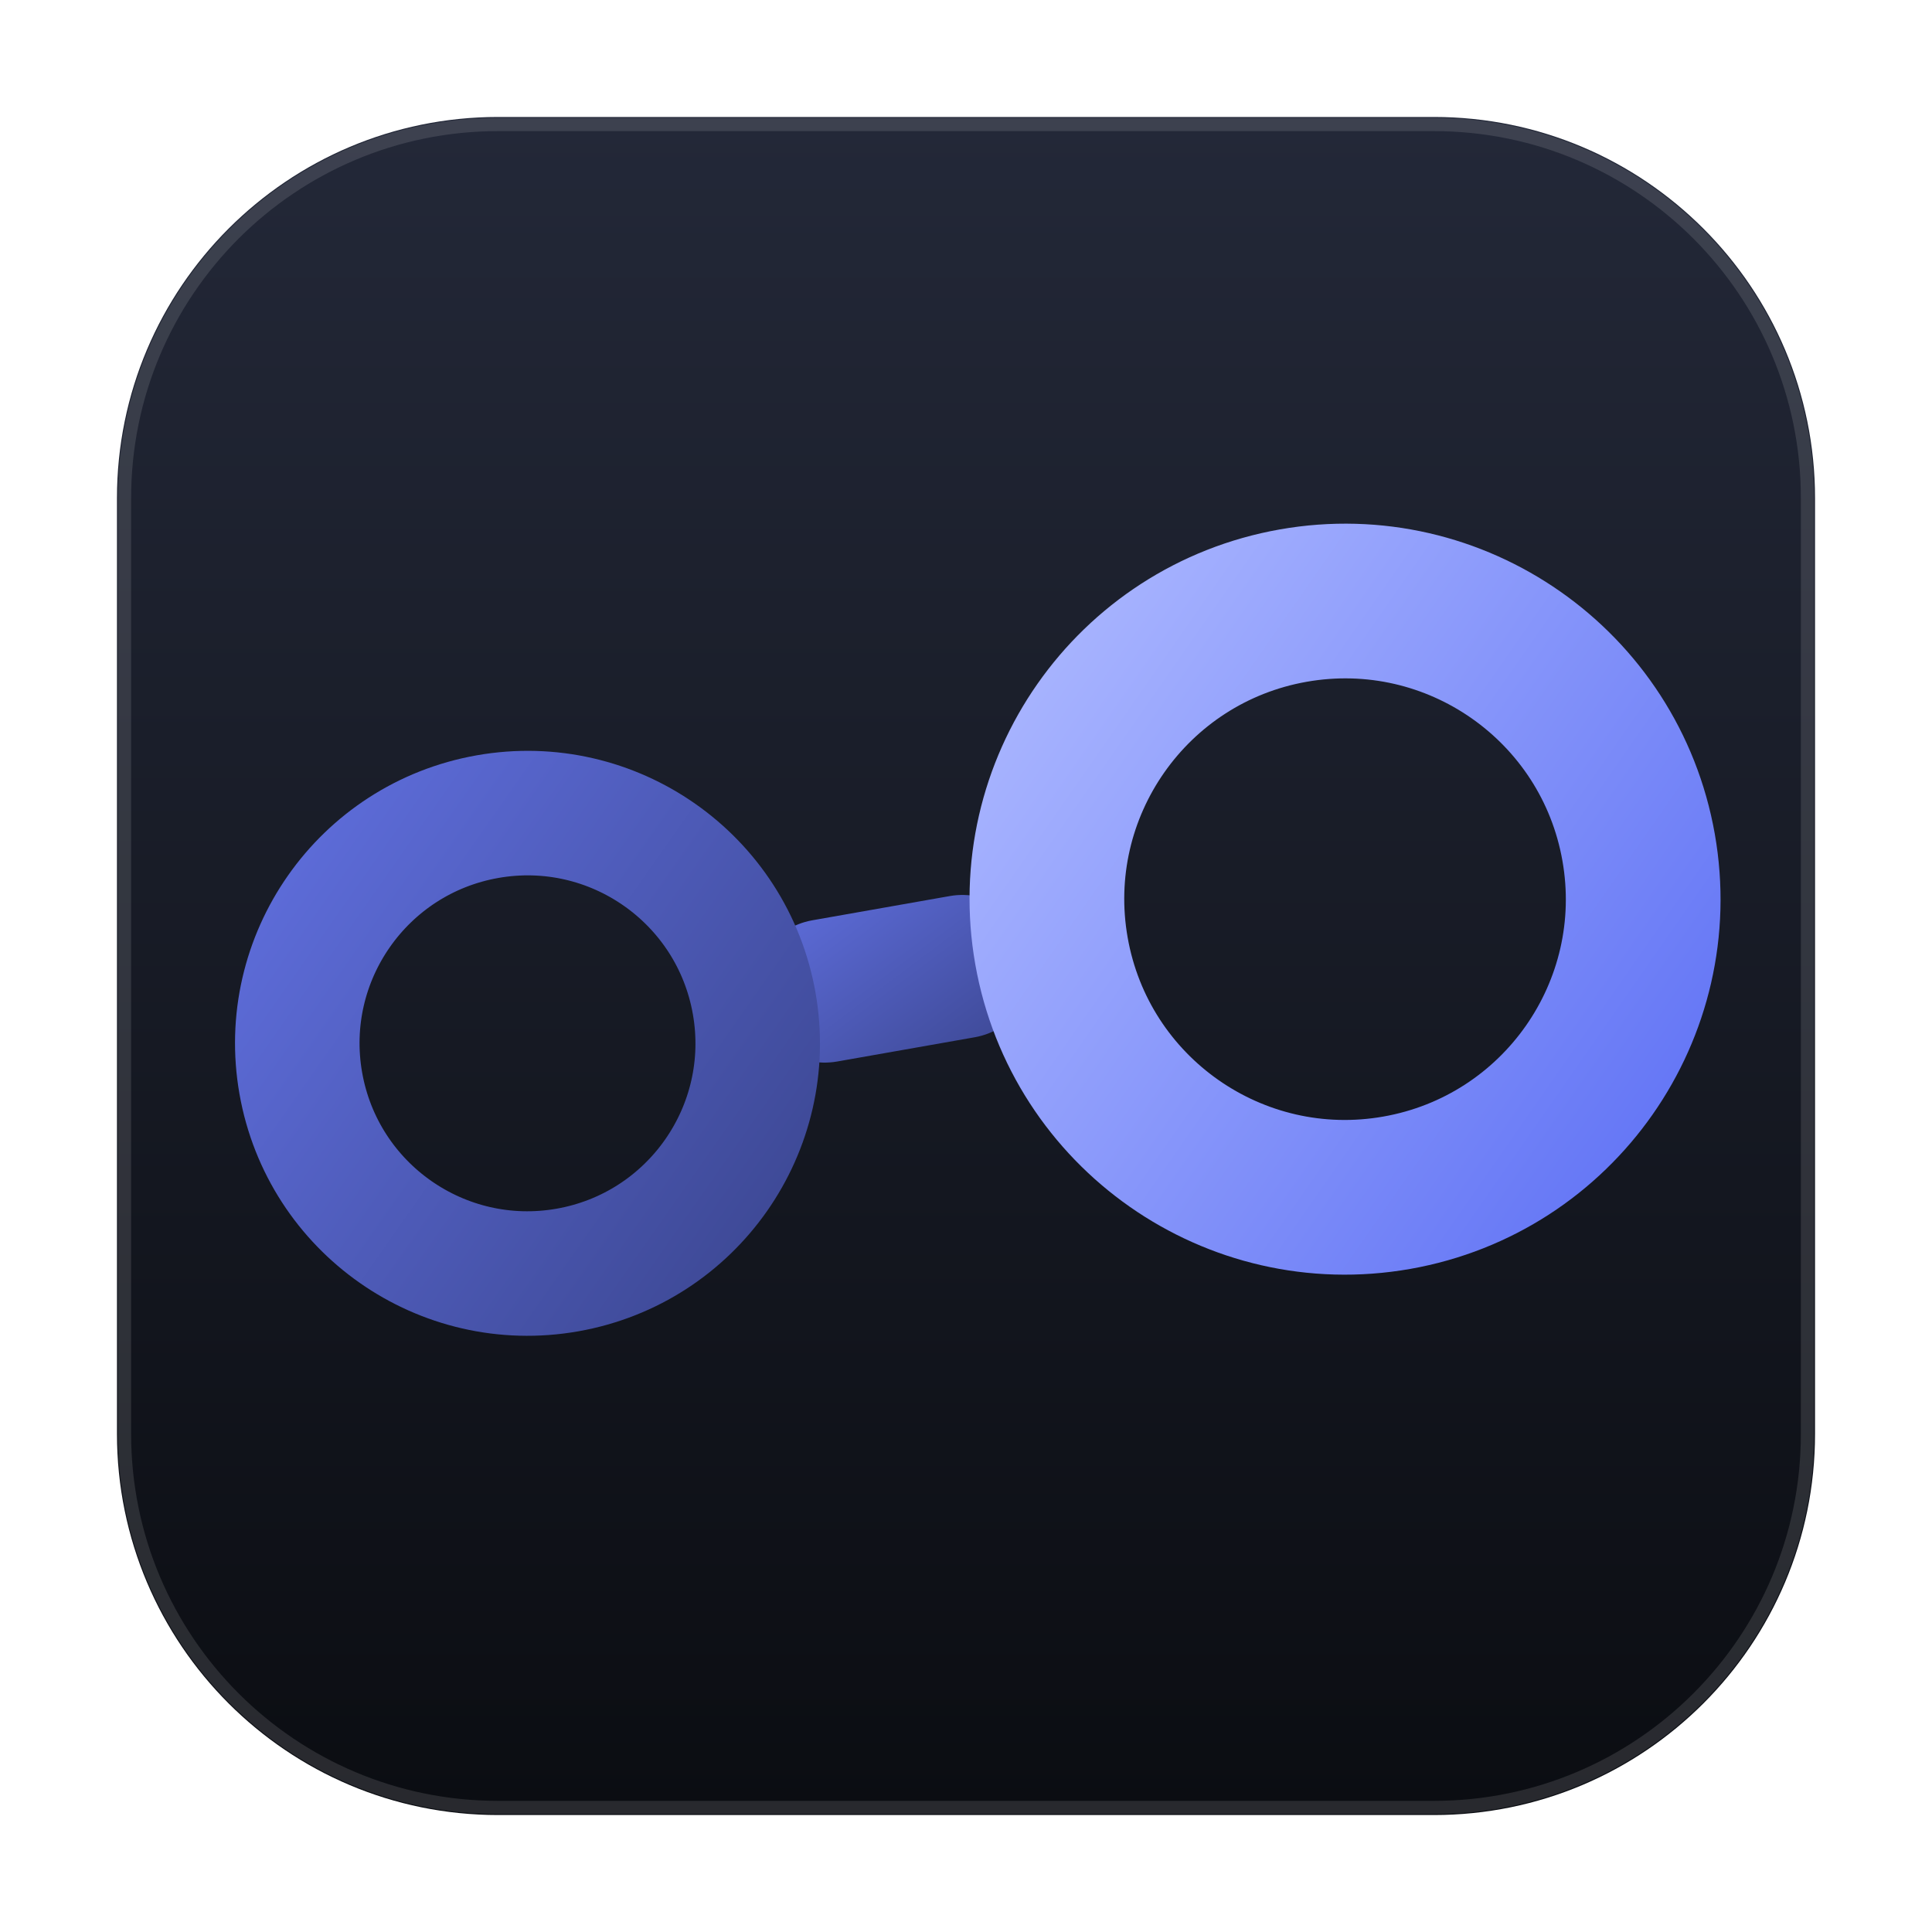
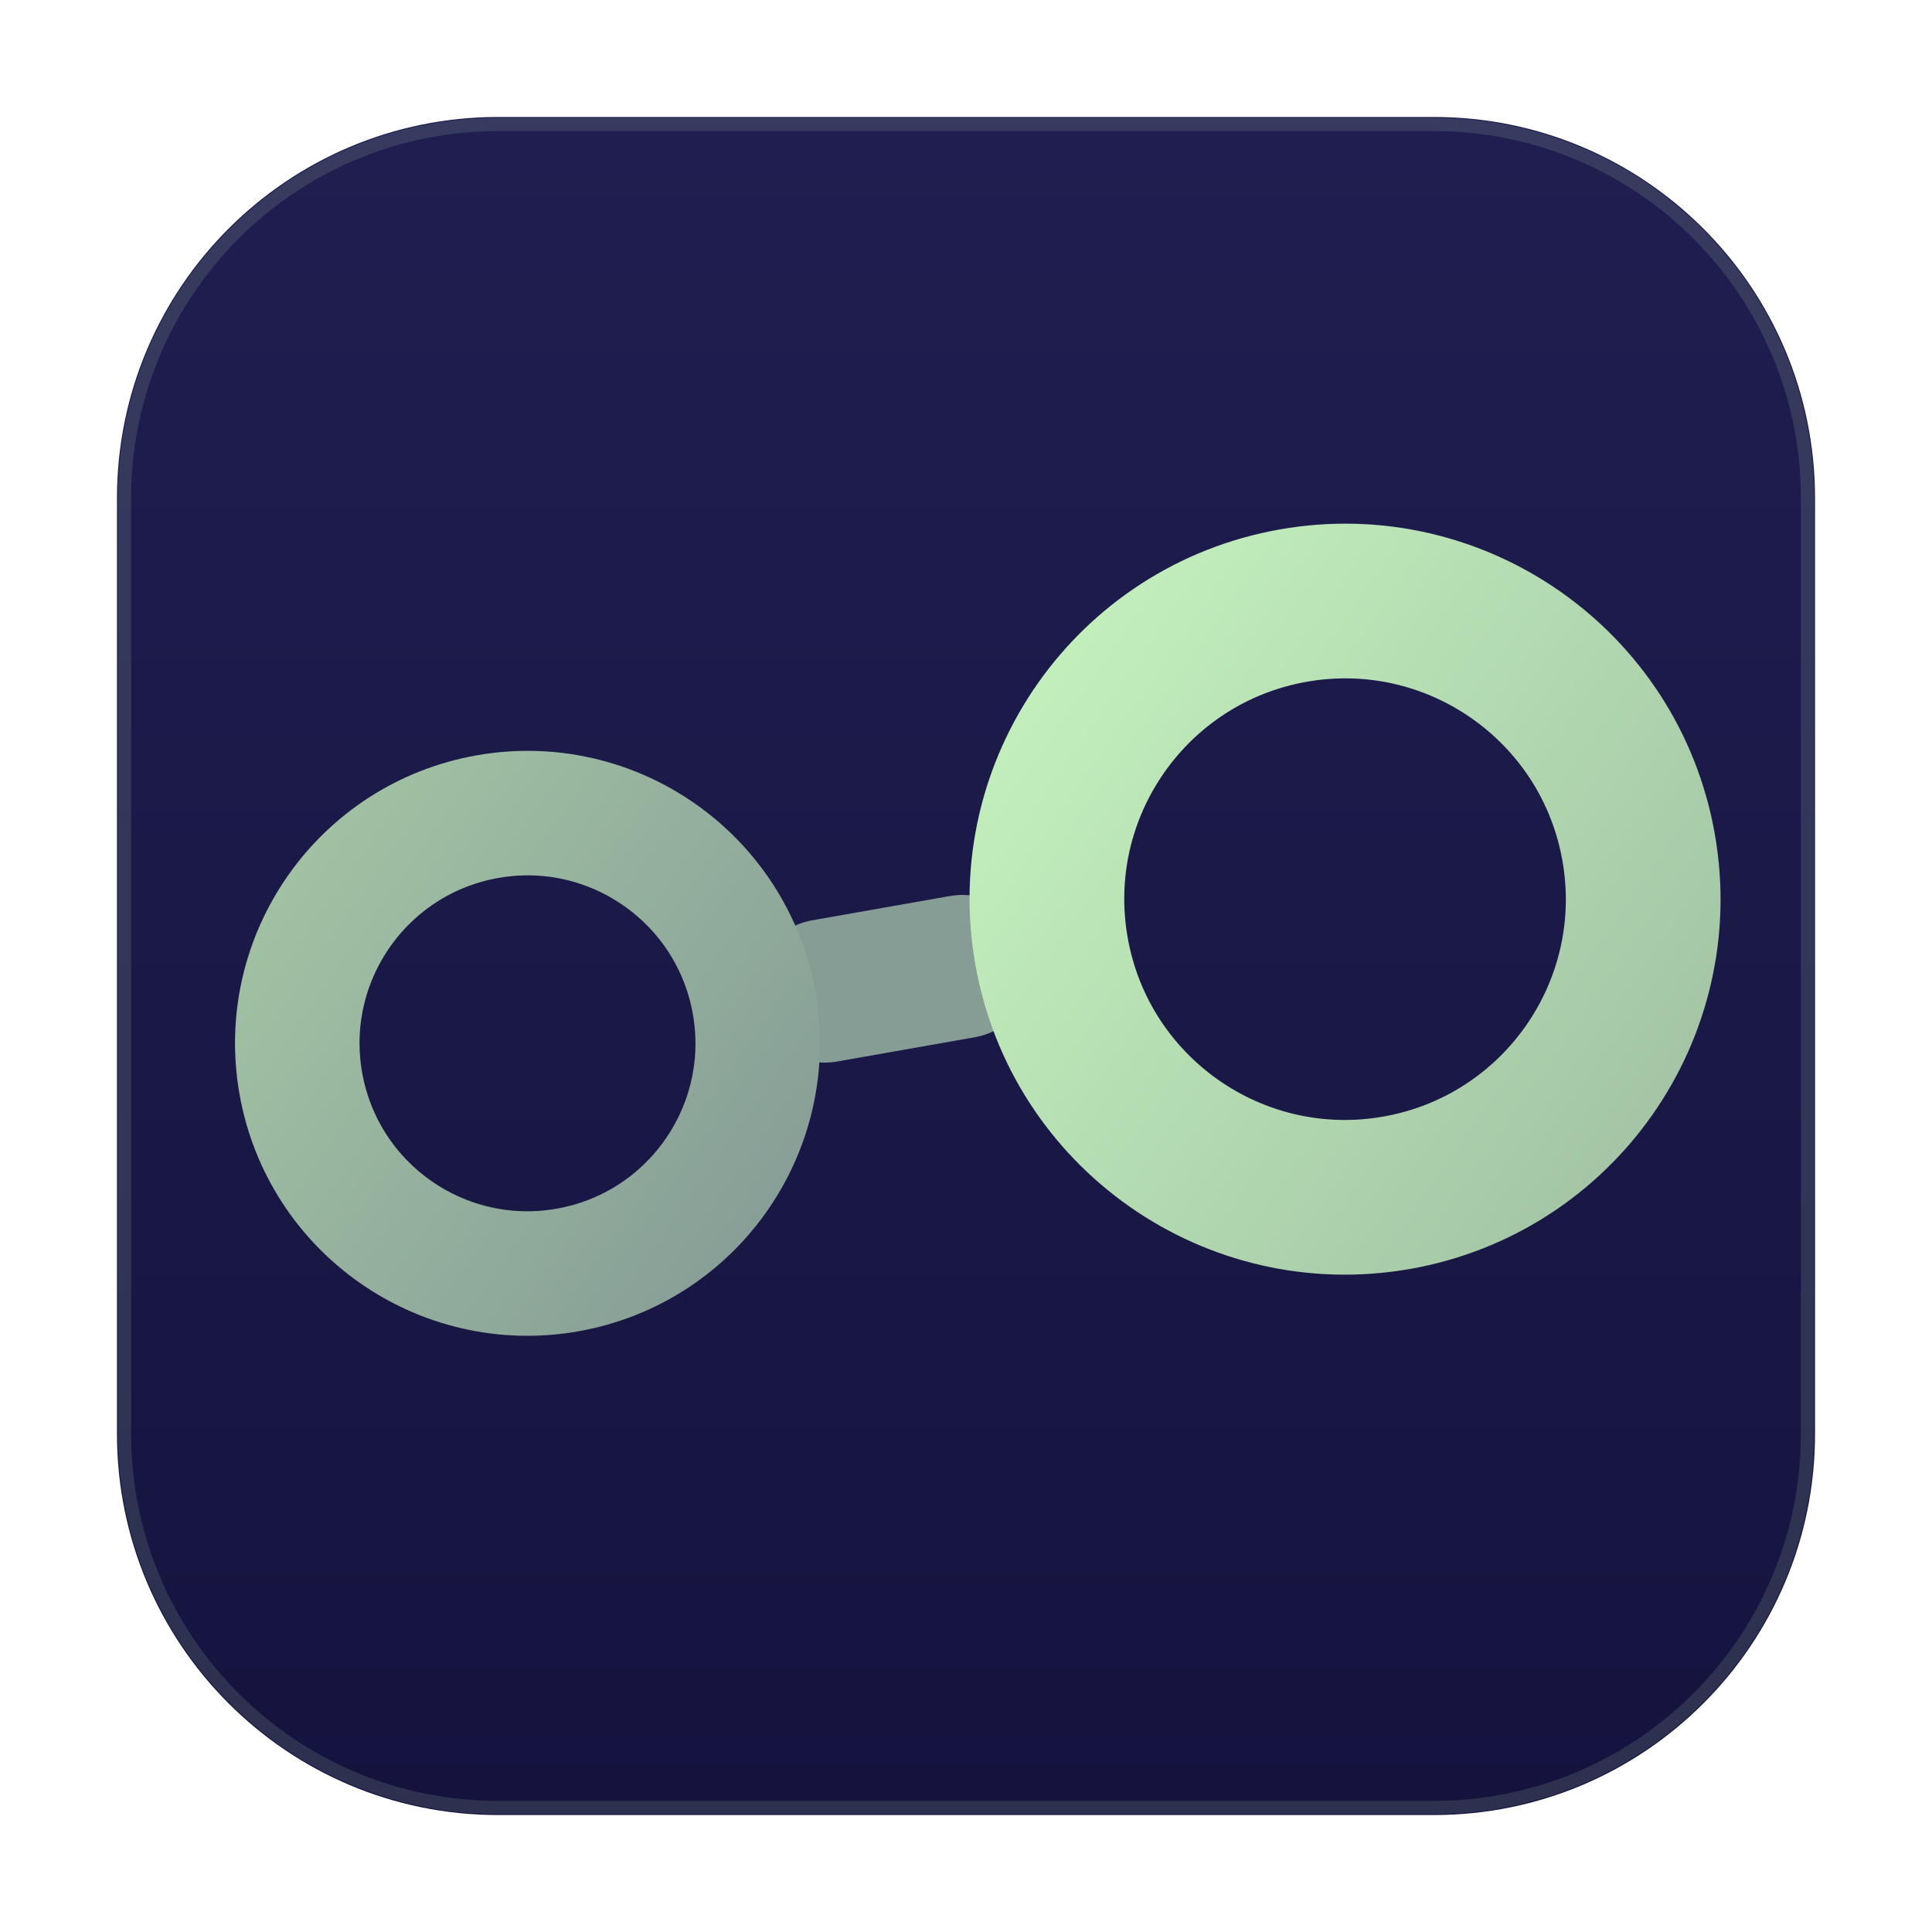
<svg xmlns="http://www.w3.org/2000/svg" viewBox="0 0 1024 1024" width="1024" height="1024">
  <defs>
    <linearGradient id="tile" x1="0" y1="0" x2="0" y2="1">
-       <stop offset="0%" stop-color="#232838" />
-       <stop offset="100%" stop-color="#0b0d12" />
+       <stop offset="0%" stop-color="#201e50" />
+       <stop offset="100%" stop-color="#15133e" />
    </linearGradient>
    <linearGradient id="lead" x1="0" y1="0" x2="1" y2="1">
-       <stop offset="0%" stop-color="#aab6ff" />
-       <stop offset="100%" stop-color="#6274f5" />
+       <stop offset="0%" stop-color="#c4f1be" />
+       <stop offset="100%" stop-color="#a2c3a4" />
    </linearGradient>
    <linearGradient id="trail" x1="0" y1="0" x2="1" y2="1">
-       <stop offset="0%" stop-color="#5e6ddb" />
-       <stop offset="100%" stop-color="#3d4894" />
+       <stop offset="0%" stop-color="#a2c3a4" />
+       <stop offset="100%" stop-color="#869d96" />
    </linearGradient>
  </defs>
  <g>
    <rect x="62" y="62" width="900" height="900" rx="202" ry="202" fill="url(#tile)" />
-     <rect x="66" y="66" width="892" height="892" rx="198" ry="198" fill="none" stroke="rgba(255,255,255,0.12)" stroke-width="7" />
+     <rect x="66" y="66" width="892" height="892" rx="198" ry="198" fill="none" stroke="#c4f1be" stroke-opacity="0.14" stroke-width="7" />
  </g>
  <g transform="rotate(-10 512 512)">
-     <rect x="398" y="474" width="150" height="76" rx="38" fill="url(#trail)" />
+     <rect x="398" y="474" width="150" height="76" rx="38" fill="#869d96" />
    <circle cx="276" cy="512" r="122" fill="none" stroke="url(#trail)" stroke-width="66" />
    <circle cx="716" cy="512" r="158" fill="none" stroke="url(#lead)" stroke-width="82" />
  </g>
</svg>
